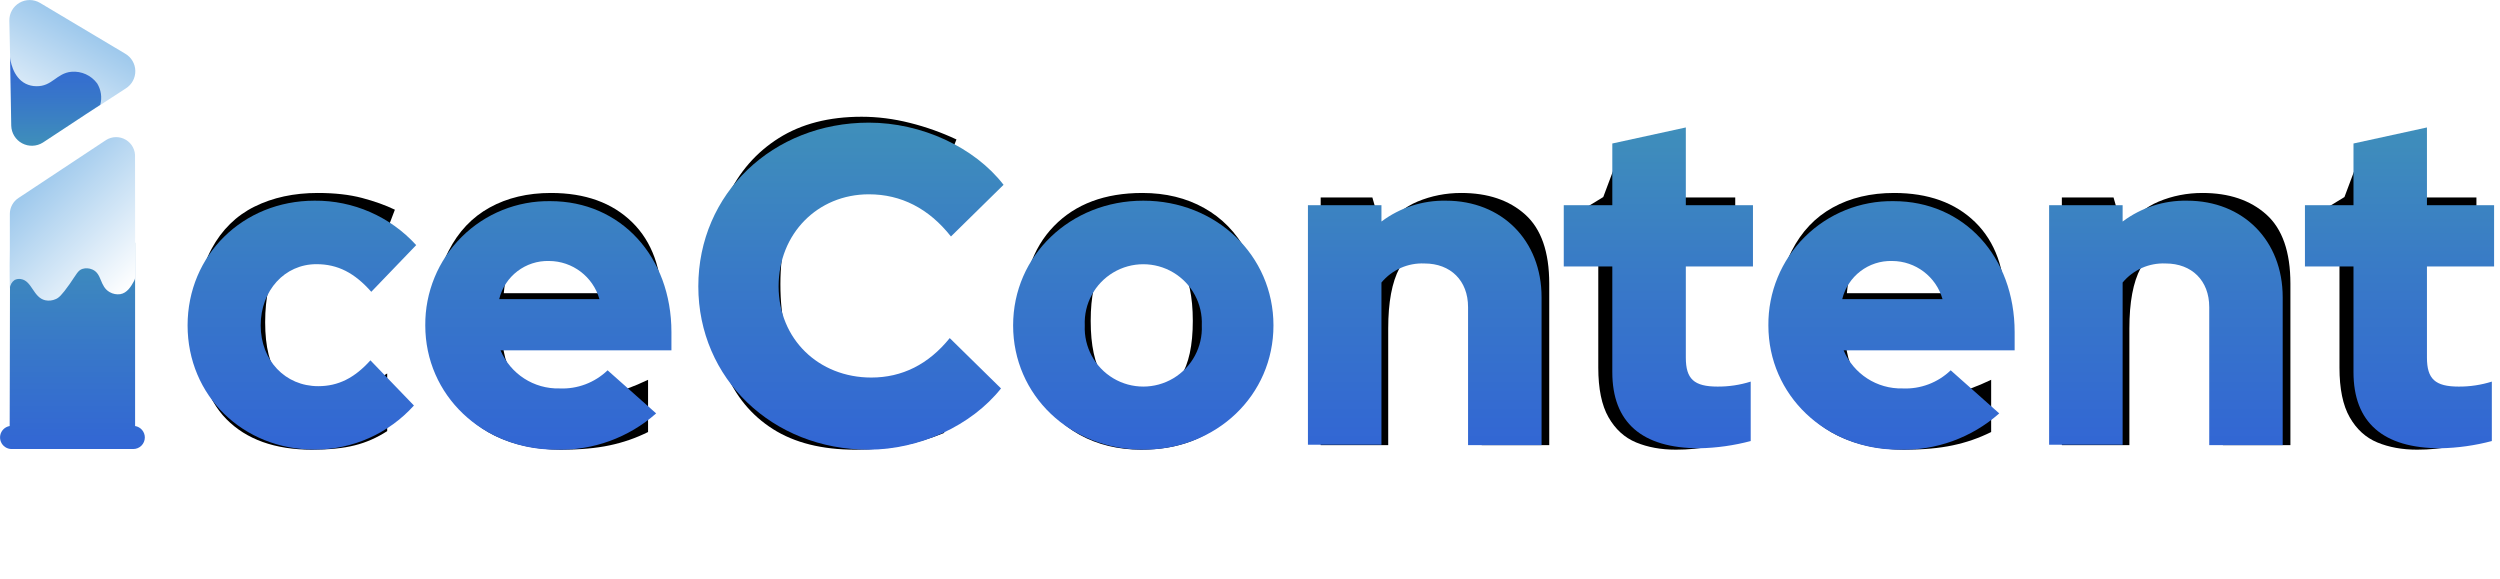
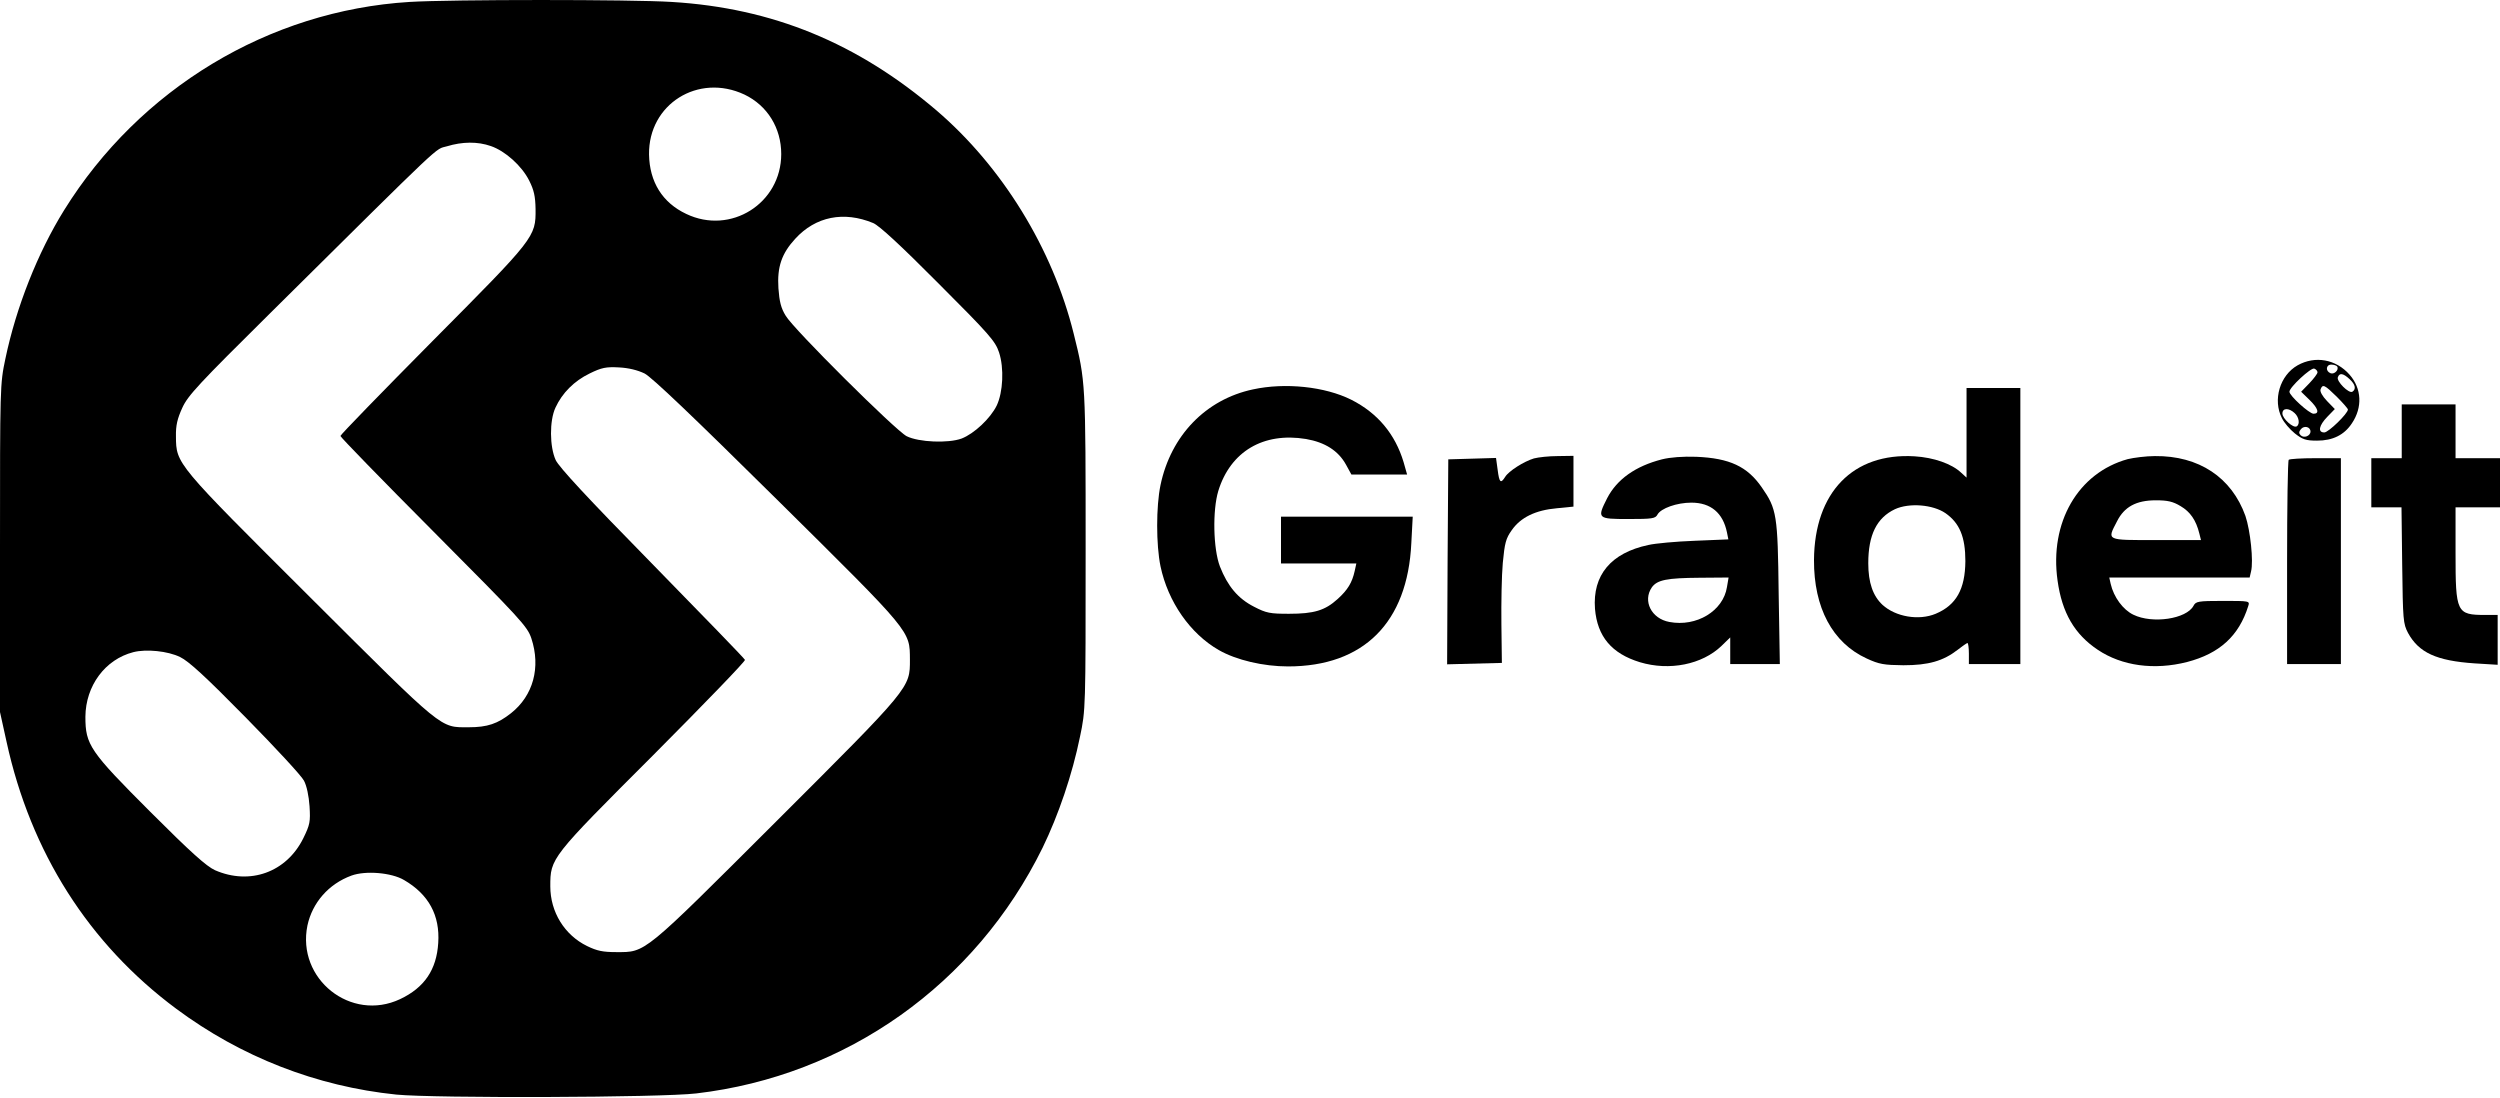
- <svg xmlns="http://www.w3.org/2000/svg" xmlns:xlink="http://www.w3.org/1999/xlink" viewBox="0 0 431.54 99.93">
-   <defs>
-     <style>.cls-1{font-size:78.3px;font-family:RedHatDisplay-Black, Red Hat Display;font-weight:800;}.cls-2{letter-spacing:-0.01em;}.cls-3{letter-spacing:0em;}.cls-4{letter-spacing:0em;}.cls-5{letter-spacing:-0.02em;}.cls-6{fill:url(#New_Gradient_Swatch_6);}.cls-7{fill:url(#New_Gradient_Swatch_6-10);}.cls-8{fill:url(#New_Gradient_Swatch_13);}.cls-9{fill:url(#New_Gradient_Swatch_6-11);}.cls-10{fill:url(#New_Gradient_Swatch_13-2);}</style>
-     <linearGradient id="New_Gradient_Swatch_6" x1="231.45" y1="21.17" x2="231.45" y2="77.62" gradientUnits="userSpaceOnUse">
-       <stop offset="0" stop-color="#3f8fba" />
-       <stop offset="0.5" stop-color="#3878c8" />
-       <stop offset="1" stop-color="#3266d4" />
-     </linearGradient>
-     <linearGradient id="New_Gradient_Swatch_6-10" x1="12.52" y1="41.9" x2="12.52" y2="77.51" xlink:href="#New_Gradient_Swatch_6" />
-     <linearGradient id="New_Gradient_Swatch_13" x1="14.28" y1="4.75" x2="3.03" y2="24.24" gradientUnits="userSpaceOnUse">
-       <stop offset="0" stop-color="#9dc8ec" />
-       <stop offset="1" stop-color="#fff" />
-     </linearGradient>
-     <linearGradient id="New_Gradient_Swatch_6-11" x1="5.69" y1="24.09" x2="5.92" y2="8.7" gradientTransform="translate(3.56 1.17) rotate(-0.86)" xlink:href="#New_Gradient_Swatch_6" />
-     <linearGradient id="New_Gradient_Swatch_13-2" x1="6.07" y1="31.22" x2="23.5" y2="48.65" xlink:href="#New_Gradient_Swatch_13" />
-   </defs>
-   <g id="Layer_2" data-name="Layer 2">
-     <g id="Layer_1-2" data-name="Layer 1">
-       <text class="cls-1" transform="translate(30.35 76.84)">
-         <tspan class="cls-2">c</tspan>
-         <tspan x="41.03" y="0">e</tspan>
-         <tspan class="cls-2" x="87.61" y="0">C</tspan>
-         <tspan class="cls-3" x="142.5" y="0">o</tspan>
-         <tspan class="cls-2" x="191.51" y="0">n</tspan>
-         <tspan class="cls-4" x="238.18" y="0">t</tspan>
-         <tspan x="272.87" y="0">e</tspan>
-         <tspan class="cls-5" x="319.45" y="0">n</tspan>
-         <tspan x="366.12" y="0">t</tspan>
-       </text>
-       <path class="cls-6" d="M32.38,56.17c0-12.14,9.55-21.53,21.92-21.53a23.45,23.45,0,0,1,17.54,7.67l-7.75,8.06c-2.9-3.28-5.79-4.77-9.47-4.77C49.14,45.6,45,50.14,45,56.17s4.22,10.49,9.94,10.49c3.44,0,6.26-1.41,9-4.46L71.45,70a23,23,0,0,1-17.15,7.6C41.93,77.62,32.38,68.3,32.38,56.17Z" />
-       <path class="cls-6" d="M73.41,56.17A21.27,21.27,0,0,1,95,34.72c12.13,0,20.9,9.55,20.9,22.62v3.13H86.4a10.75,10.75,0,0,0,10.18,6.58,11.24,11.24,0,0,0,8.3-3.13l8.38,7.44A25,25,0,0,1,96,77.62C83.27,77.62,73.41,68.22,73.41,56.17Zm30.06-4.54a9.08,9.08,0,0,0-8.69-6.58,8.62,8.62,0,0,0-8.61,6.58Z" />
-       <path class="cls-6" d="M120.54,49.43c0-16,12.84-28.26,29.44-28.26,9.08,0,18.24,4.23,23.25,10.73l-9.08,8.92c-3.83-4.85-8.61-7.28-14.17-7.28-8.85,0-15.58,6.81-15.58,15.89s6.89,15.74,16,15.74c5.32,0,9.87-2.27,13.54-6.81l8.85,8.69c-5.09,6.42-14.09,10.57-22.86,10.57C133.3,77.62,120.54,65.33,120.54,49.43Z" />
-       <path class="cls-6" d="M174.88,56.17c0-12.06,9.87-21.53,22.47-21.53s22.47,9.47,22.47,21.53S210,77.62,197.35,77.62,174.88,68.22,174.88,56.17Zm32.57,0a10.11,10.11,0,1,0-20.2,0,10.11,10.11,0,1,0,20.2,0Z" />
-       <path class="cls-6" d="M225.77,35.42h12.69v2.82a18,18,0,0,1,11.11-3.6c9.71,0,16.53,6.89,16.53,16.67V76.84H253.41V53c0-4.55-3-7.52-7.52-7.52a9.12,9.12,0,0,0-7.43,3.29v28H225.77Z" />
-       <path class="cls-6" d="M278.31,64.23V46h-8.38V35.42h8.38V24.77L291,22V35.42h11.59V46H291V61.73c0,3.68,1.41,5,5.48,5a18.61,18.61,0,0,0,5.72-.86V76.13a37.42,37.42,0,0,1-8.85,1.25C283.4,77.38,278.31,72.92,278.31,64.23Z" />
-       <path class="cls-6" d="M305.25,56.17a21.27,21.27,0,0,1,21.61-21.45c12.13,0,20.9,9.55,20.9,22.62v3.13H318.24a10.75,10.75,0,0,0,10.18,6.58,11.24,11.24,0,0,0,8.3-3.13l8.38,7.44a25,25,0,0,1-17.3,6.26C315.11,77.62,305.25,68.22,305.25,56.17Zm30.06-4.54a9.08,9.08,0,0,0-8.69-6.58A8.62,8.62,0,0,0,318,51.63Z" />
-       <path class="cls-6" d="M353.71,35.42H366.4v2.82a18,18,0,0,1,11.11-3.6c9.71,0,16.52,6.89,16.52,16.67V76.84H381.35V53c0-4.55-3-7.52-7.52-7.52a9.12,9.12,0,0,0-7.43,3.29v28H353.71Z" />
-       <path class="cls-6" d="M406.25,64.23V46h-8.38V35.42h8.38V24.77L418.93,22V35.42h11.59V46H418.93V61.73c0,3.68,1.41,5,5.48,5a18.65,18.65,0,0,0,5.72-.86V76.13a37.42,37.42,0,0,1-8.85,1.25C411.34,77.38,406.25,72.92,406.25,64.23Z" />
-       <path class="cls-7" d="M25,75.51a2,2,0,0,1-2,2H2A2,2,0,0,1,.59,74.1a2,2,0,0,1,1.08-.56l.07-31.48,21.58-.16,0,31.64A2,2,0,0,1,25,75.51Z" />
-       <path class="cls-8" d="M6.91.5,21.6,9.26a3.5,3.5,0,0,1,.12,6L7.41,24.55A3.5,3.5,0,0,1,2,21.69L1.61,3.59A3.51,3.51,0,0,1,6.91.5Z" />
-       <path class="cls-9" d="M16.78,14.41a4.74,4.74,0,0,1,.53,3.68c-3.31,2.13-6.6,4.38-9.91,6.52a3.56,3.56,0,0,1-5.46-2.92c-.06-4-.14-7.94-.2-11.91,0,.46.41,3.55,2.71,4.68a4.17,4.17,0,0,0,1.79.42c2.76.08,3.5-2.25,6.08-2.49A5,5,0,0,1,16.78,14.41Z" />
-       <path class="cls-10" d="M23.32,48a1.87,1.87,0,0,1-.19.52c-.5.92-1.19,2.07-2.38,2.26a2.86,2.86,0,0,1-1.81-.35c-1.77-1-1.3-3.18-3-3.91a2.48,2.48,0,0,0-1.7-.11c-.79.26-1,.87-2.21,2.61-1.41,2-1.92,2.41-2.41,2.61a2.91,2.91,0,0,1-1.81.2c-2.08-.47-2.28-3.37-4.21-3.66a1.79,1.79,0,0,0-1.06.15,1.9,1.9,0,0,0-.84,1.47s-.08-2.92,0-6.73c0-1.77,0-3.45,0-6.17A3.28,3.28,0,0,1,3.2,34.17l15.11-10a3.27,3.27,0,0,1,5,3C23.31,34.39,23.35,47.57,23.32,48Z" />
-     </g>
+ <svg xmlns="http://www.w3.org/2000/svg" version="1.0" preserveAspectRatio="xMidYMid meet" viewBox="191.5 707.17 1068.5 468.87">
+   <g transform="translate(0,2000) scale(0.1,-0.1)" fill="#000000" stroke="none">
+     <path d="M3665 12920 c-600 -37 -1153 -370 -1476 -890 -113 -182 -205 -415 -251 -635 -23 -109 -23 -118 -23 -810 l0 -700 28 -127 c103 -472 351 -863 725 -1141 277 -206 600 -332 941 -367 165 -16 1130 -13 1282 5 641 75 1193 466 1480 1050 68 140 127 313 160 475 24 114 24 119 24 795 0 723 0 722 -51 927 -90 364 -306 714 -586 954 -339 289 -701 438 -1132 464 -173 11 -942 11 -1121 0z m1432 -396 c98 -47 157 -143 157 -254 0 -211 -216 -347 -406 -256 -102 48 -157 137 -159 254 -3 215 210 349 408 256z m-1084 -220 c61 -21 132 -84 164 -148 20 -40 26 -66 27 -121 1 -120 -2 -123 -441 -565 -216 -218 -393 -400 -393 -405 0 -5 179 -189 399 -410 372 -374 400 -404 417 -455 41 -124 8 -245 -87 -320 -57 -45 -101 -60 -180 -60 -125 0 -101 -20 -677 554 -577 575 -574 571 -575 689 -1 47 6 76 27 122 24 53 70 102 376 405 761 754 701 697 755 713 66 20 131 21 188 1z m1634 -329 c26 -11 117 -95 279 -258 219 -219 243 -247 259 -295 22 -67 17 -170 -10 -227 -27 -55 -96 -120 -150 -141 -57 -21 -183 -16 -235 10 -47 24 -485 459 -517 515 -20 32 -27 61 -31 117 -6 92 14 149 72 212 87 95 207 119 333 67z m-977 -643 c31 -16 205 -182 567 -540 578 -572 566 -558 567 -683 0 -121 5 -116 -571 -691 -574 -573 -557 -559 -684 -559 -57 0 -82 5 -125 26 -96 47 -157 145 -157 255 0 121 1 122 440 561 217 218 394 401 392 407 -2 6 -181 190 -397 411 -276 281 -398 413 -412 443 -26 57 -27 168 -1 224 29 63 80 114 146 146 51 25 70 29 125 26 42 -2 81 -12 110 -26z m-1985 -1212 c37 -18 109 -84 280 -258 126 -128 239 -250 249 -270 12 -22 21 -66 24 -110 4 -66 2 -78 -27 -137 -72 -145 -228 -201 -377 -136 -37 17 -102 75 -276 249 -260 260 -278 287 -278 407 1 132 84 245 205 276 55 14 147 5 200 -21z m957 -953 c105 -61 154 -151 146 -269 -7 -114 -59 -191 -163 -240 -210 -99 -443 86 -396 315 21 97 90 177 188 213 60 22 171 13 225 -19z" />
+     <path d="M11735 11367 c-76 -43 -107 -148 -67 -226 9 -19 34 -48 55 -65 33 -26 47 -31 95 -31 67 0 116 24 149 74 46 68 42 149 -10 208 -58 66 -147 82 -222 40z m169 -5 c9 -14 -12 -35 -28 -29 -23 9 -20 37 3 37 11 0 22 -4 25 -8z m-84 -25 c0 -6 -16 -27 -35 -47 l-35 -36 35 -34 c38 -37 45 -60 18 -60 -18 0 -103 77 -103 94 0 19 92 104 106 99 8 -3 14 -10 14 -16z m137 -29 c25 -23 29 -43 12 -54 -15 -9 -69 45 -62 62 7 20 23 17 50 -8z m-55 -75 c26 -26 48 -51 48 -55 0 -17 -83 -98 -101 -98 -29 0 -23 30 13 67 l32 33 -33 34 c-21 22 -31 41 -28 50 9 24 17 20 69 -31z m-180 -70 c19 -17 24 -48 9 -57 -14 -9 -61 33 -61 55 0 24 27 25 52 2z m68 -79 c0 -19 -28 -30 -42 -16 -8 8 -8 15 1 26 14 17 41 10 41 -10z" />
+     <path d="M7270 11264 c-202 -43 -351 -198 -395 -409 -19 -91 -19 -255 0 -347 32 -152 127 -288 249 -358 75 -43 191 -70 296 -70 323 0 511 187 527 527 l6 113 -282 0 -281 0 0 -100 0 -100 161 0 161 0 -7 -32 c-11 -50 -30 -81 -73 -120 -54 -49 -101 -63 -208 -63 -81 0 -97 3 -149 30 -69 35 -113 88 -146 172 -29 76 -32 240 -7 323 52 169 193 252 375 222 81 -14 138 -50 171 -110 l23 -42 119 0 119 0 -15 53 c-36 120 -111 210 -224 267 -112 56 -282 74 -420 44z" />
+     <path d="M10320 11078 l0 -191 -23 21 c-40 38 -117 65 -199 70 -263 16 -428 -154 -430 -443 -1 -204 79 -354 225 -421 54 -25 74 -28 157 -29 107 0 170 18 232 66 20 16 39 29 42 29 3 0 6 -20 6 -45 l0 -45 110 0 110 0 0 590 0 590 -115 0 -115 0 0 -192z m-90 -343 c60 -42 85 -101 85 -205 -1 -120 -39 -188 -127 -225 -72 -30 -171 -13 -227 38 -41 38 -61 95 -61 178 0 121 36 194 114 231 61 28 162 20 216 -17z" />
+     <path d="M12180 11085 l0 -115 -65 0 -65 0 0 -105 0 -105 64 0 65 0 3 -247 c3 -235 4 -250 25 -290 46 -84 121 -119 285 -130 l98 -6 0 106 0 107 -52 0 c-124 0 -128 9 -128 265 l0 195 95 0 95 0 0 105 0 105 -95 0 -95 0 0 115 0 115 -115 0 -115 0 0 -115z" />
+     <path d="M8471 10969 c-43 -13 -108 -54 -123 -79 -19 -30 -25 -25 -32 30 l-7 51 -102 -3 -102 -3 -3 -438 -2 -438 117 3 117 3 -2 165 c-1 91 1 209 6 263 8 84 13 104 38 139 38 55 102 86 193 94 l71 7 0 108 0 109 -67 -1 c-38 0 -83 -5 -102 -10z" />
+     <path d="M9018 10965 c-113 -29 -192 -85 -234 -166 -44 -87 -42 -89 91 -89 102 0 115 2 124 19 15 27 83 51 145 51 83 0 135 -44 152 -127 l6 -30 -144 -6 c-79 -3 -168 -11 -198 -18 -160 -34 -239 -129 -228 -273 10 -118 71 -191 192 -228 126 -38 266 -10 349 70 l37 36 0 -57 0 -57 106 0 106 0 -5 303 c-4 335 -8 360 -72 452 -62 90 -138 125 -280 131 -57 2 -111 -2 -147 -11z m278 -546 c-16 -102 -130 -171 -246 -149 -77 14 -115 90 -75 148 23 32 65 40 204 41 l124 1 -7 -41z" />
+     <path d="M11009 10966 c-213 -59 -335 -271 -300 -519 19 -138 73 -230 172 -296 103 -69 241 -88 382 -52 138 36 221 111 261 239 7 22 6 22 -108 22 -107 0 -116 -2 -126 -21 -30 -56 -175 -78 -257 -38 -44 21 -84 75 -97 132 l-6 27 300 0 300 0 6 26 c11 43 -3 175 -24 237 -59 165 -199 258 -387 256 -38 0 -91 -7 -116 -13z m226 -201 c41 -24 66 -60 80 -117 l7 -28 -191 0 c-217 0 -211 -3 -168 80 31 62 82 90 166 90 50 0 73 -5 106 -25z" />
+     <path d="M11697 10963 c-4 -3 -7 -201 -7 -440 l0 -433 115 0 115 0 0 440 0 440 -108 0 c-60 0 -112 -3 -115 -7z" />
  </g>
</svg>
